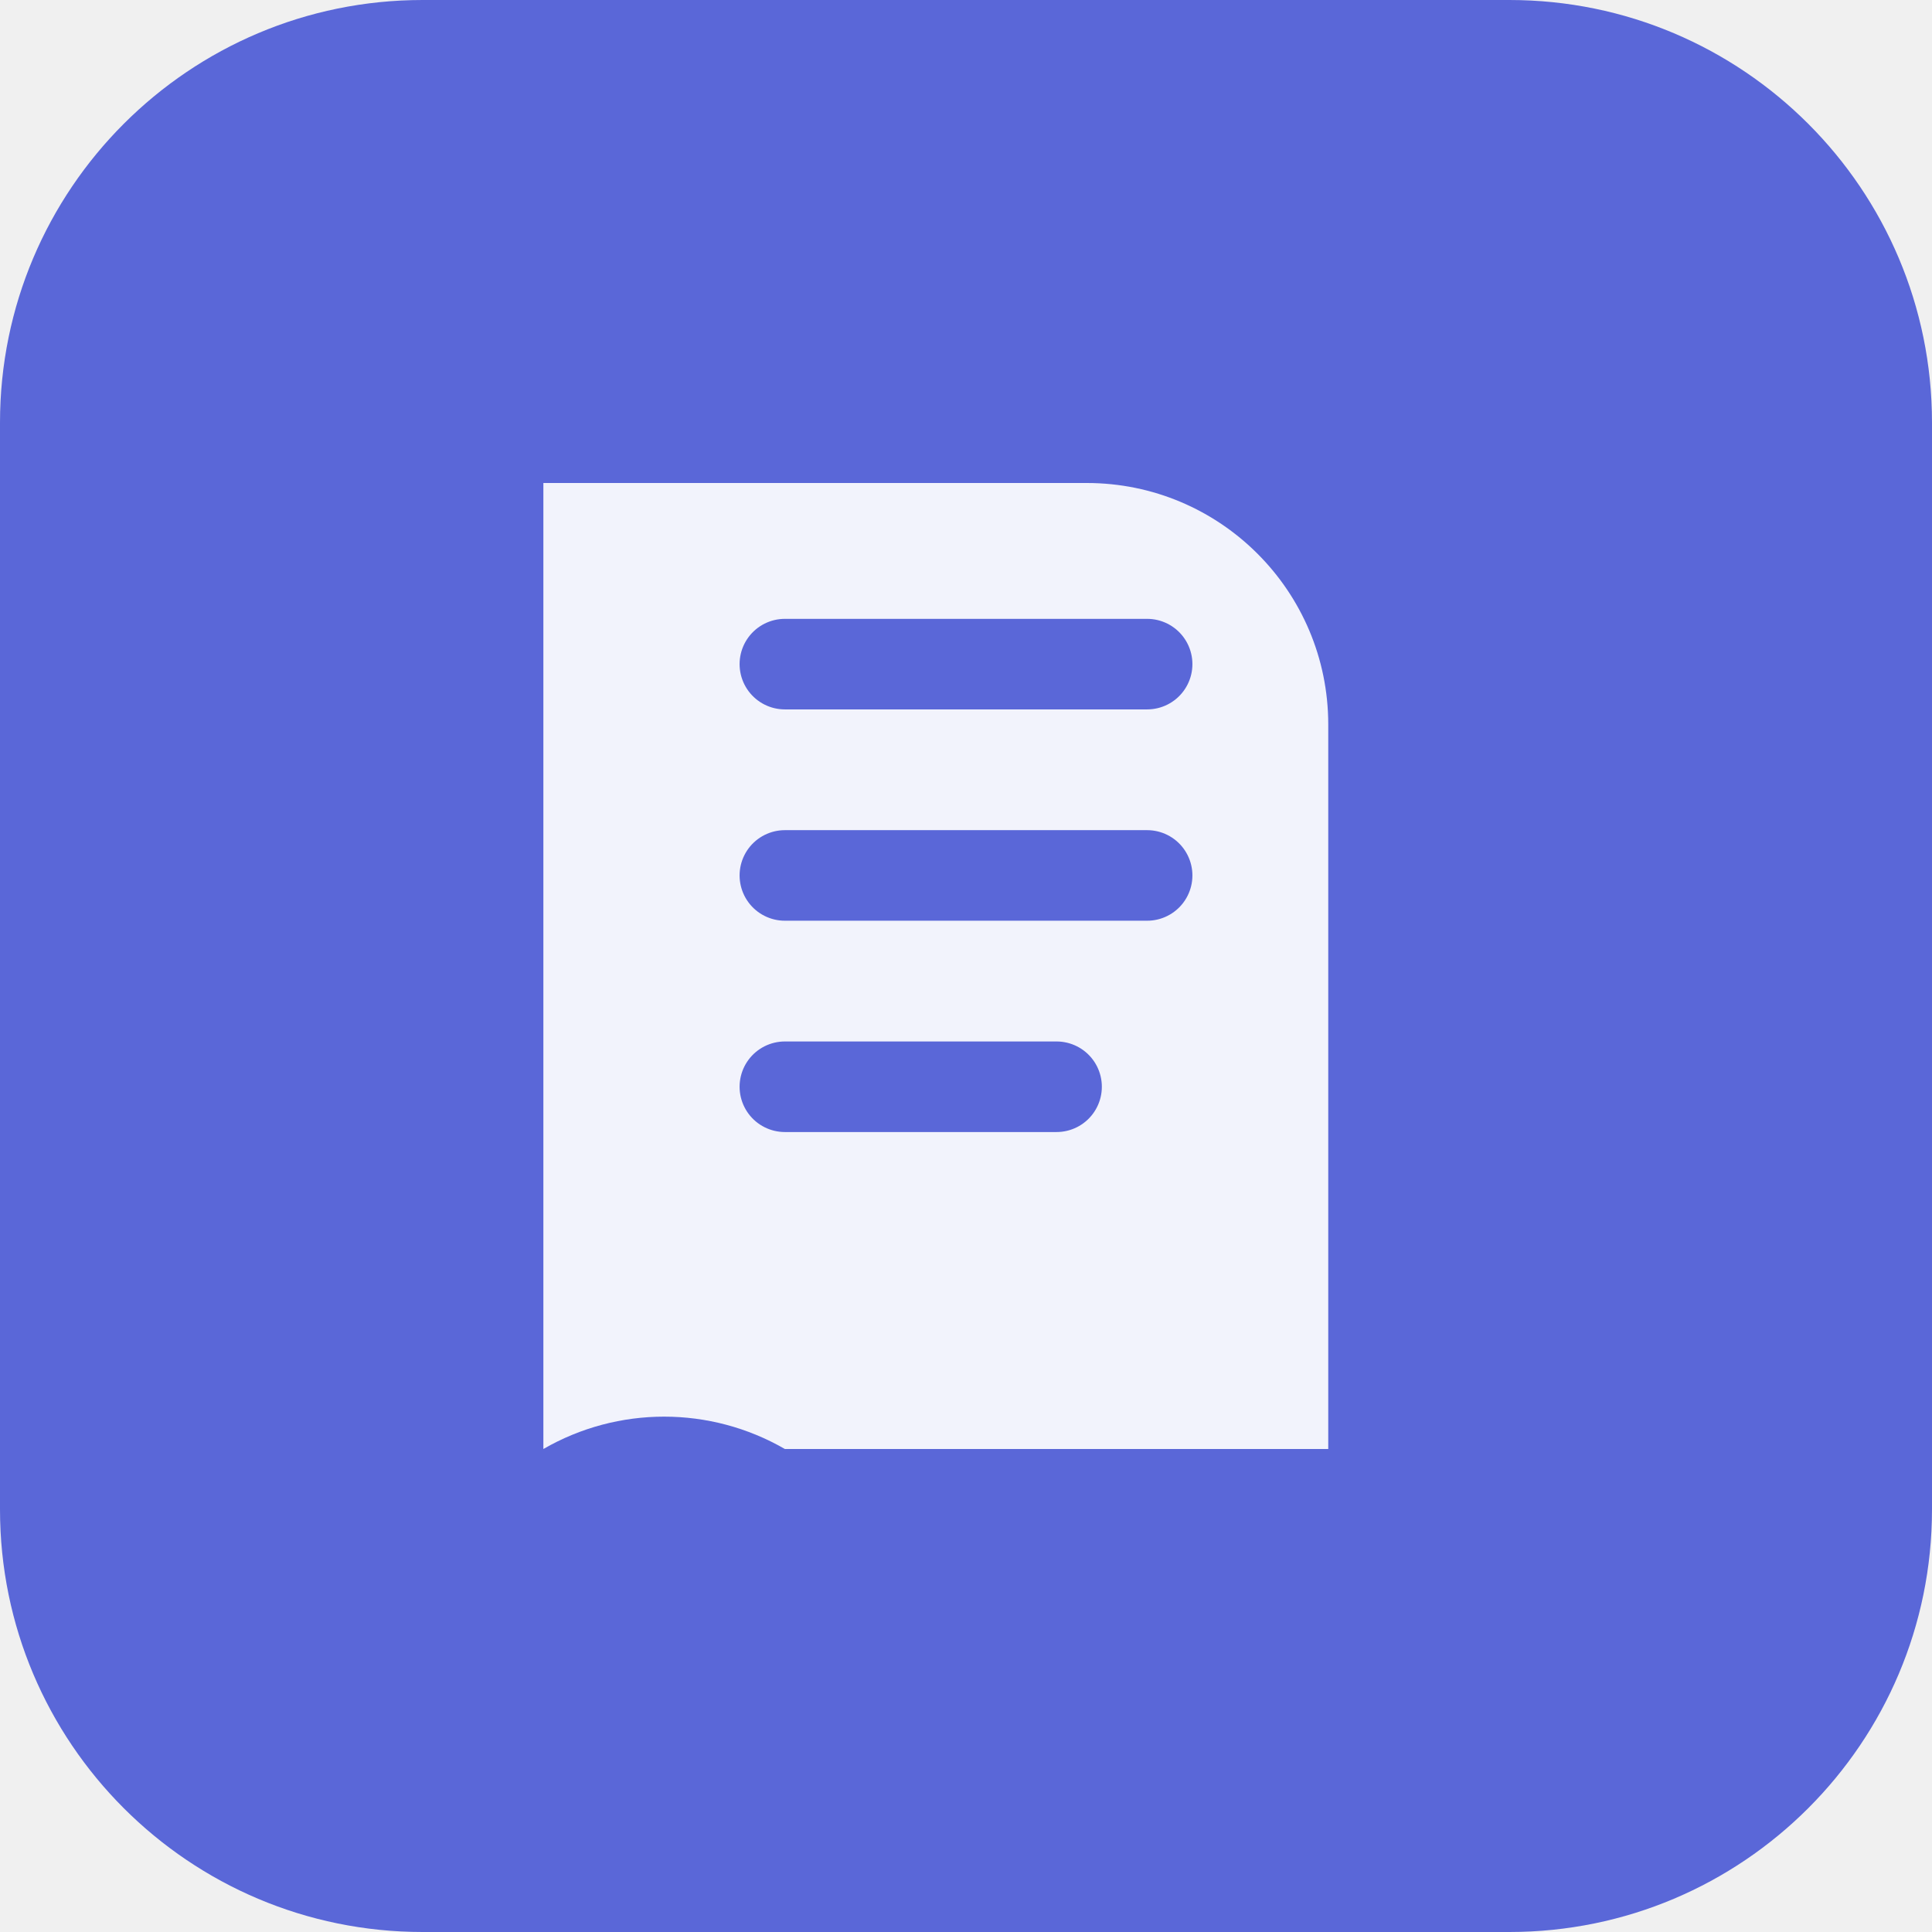
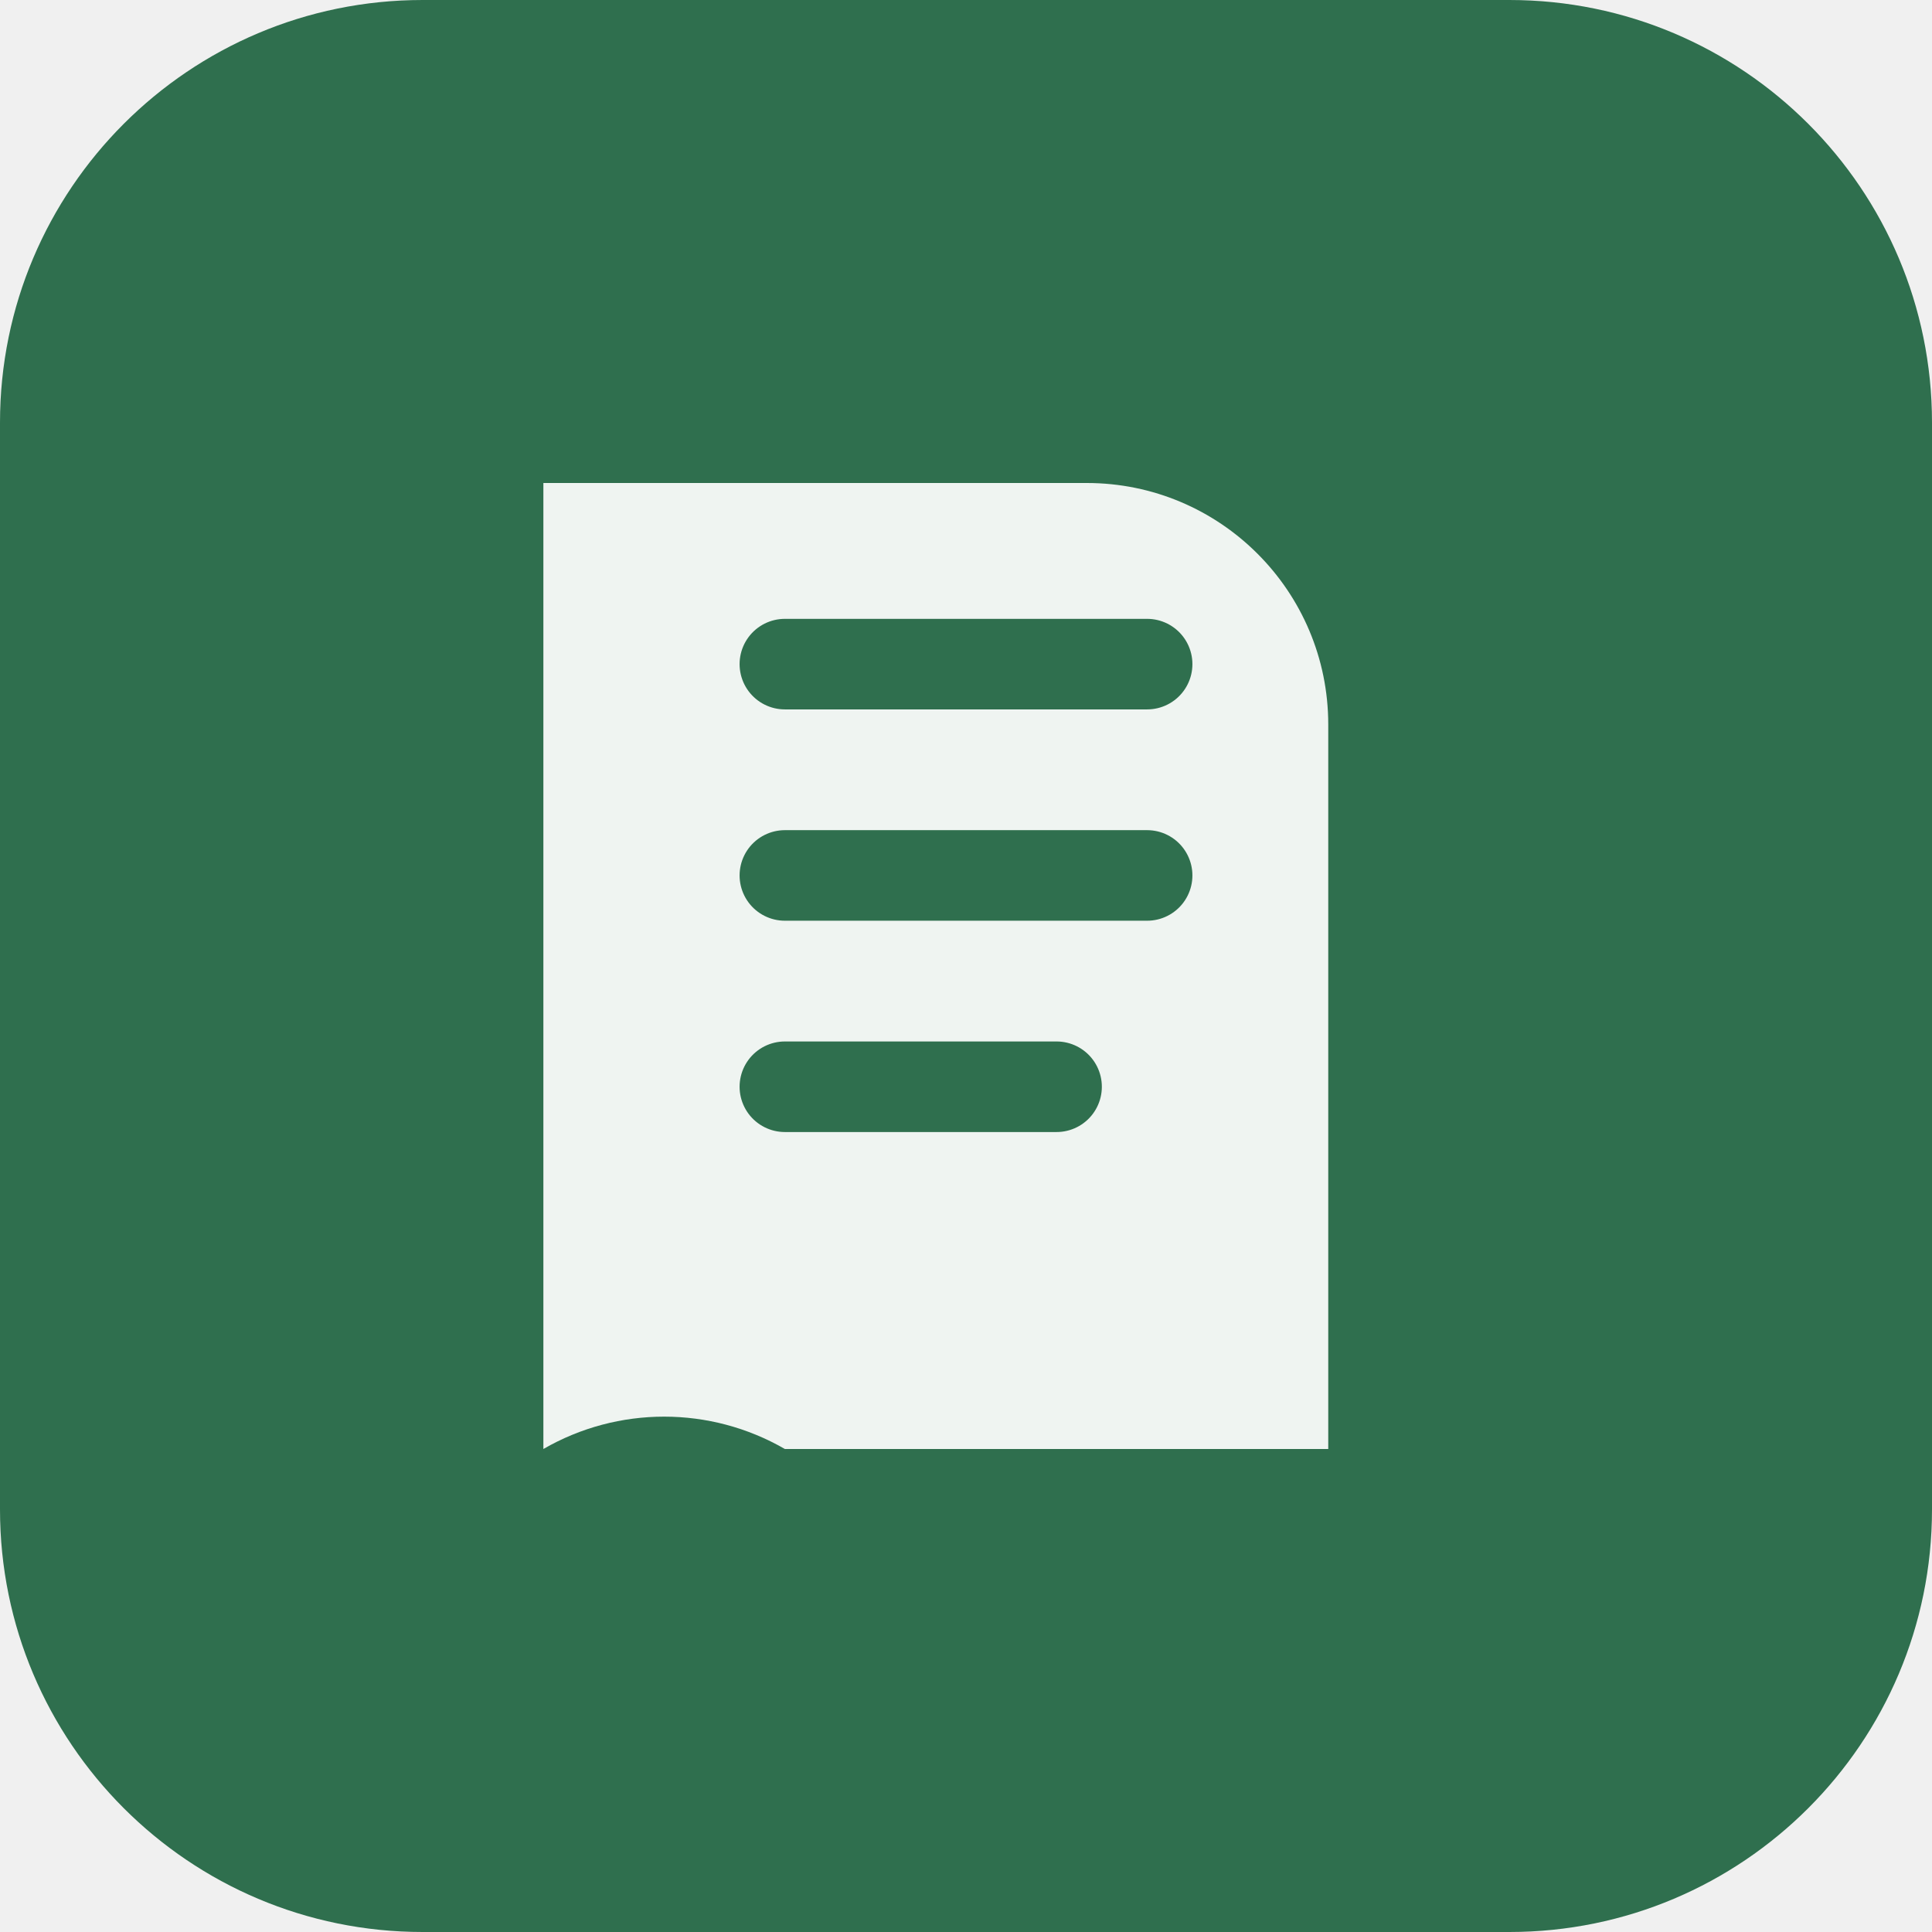
<svg xmlns="http://www.w3.org/2000/svg" viewBox="0 0 64 64">
-   <rect width="64" height="64" rx="14" fill="#5a67d8" />
+   <rect width="64" height="64" rx="14" fill="#2f6f4e" />
  <path d="M18 16h18a8 8 0 0 1 8 8v24H26a8 8 0 0 0-8 0V16Z" fill="#fff" opacity=".92" />
-   <path d="M26 22h12M26 29h12M26 36h9" stroke="#5a67d8" stroke-width="3" stroke-linecap="round" />
+   <path d="M26 22h12M26 29h12M26 36h9" stroke="#2f6f4e" stroke-width="3" stroke-linecap="round" />
</svg>
